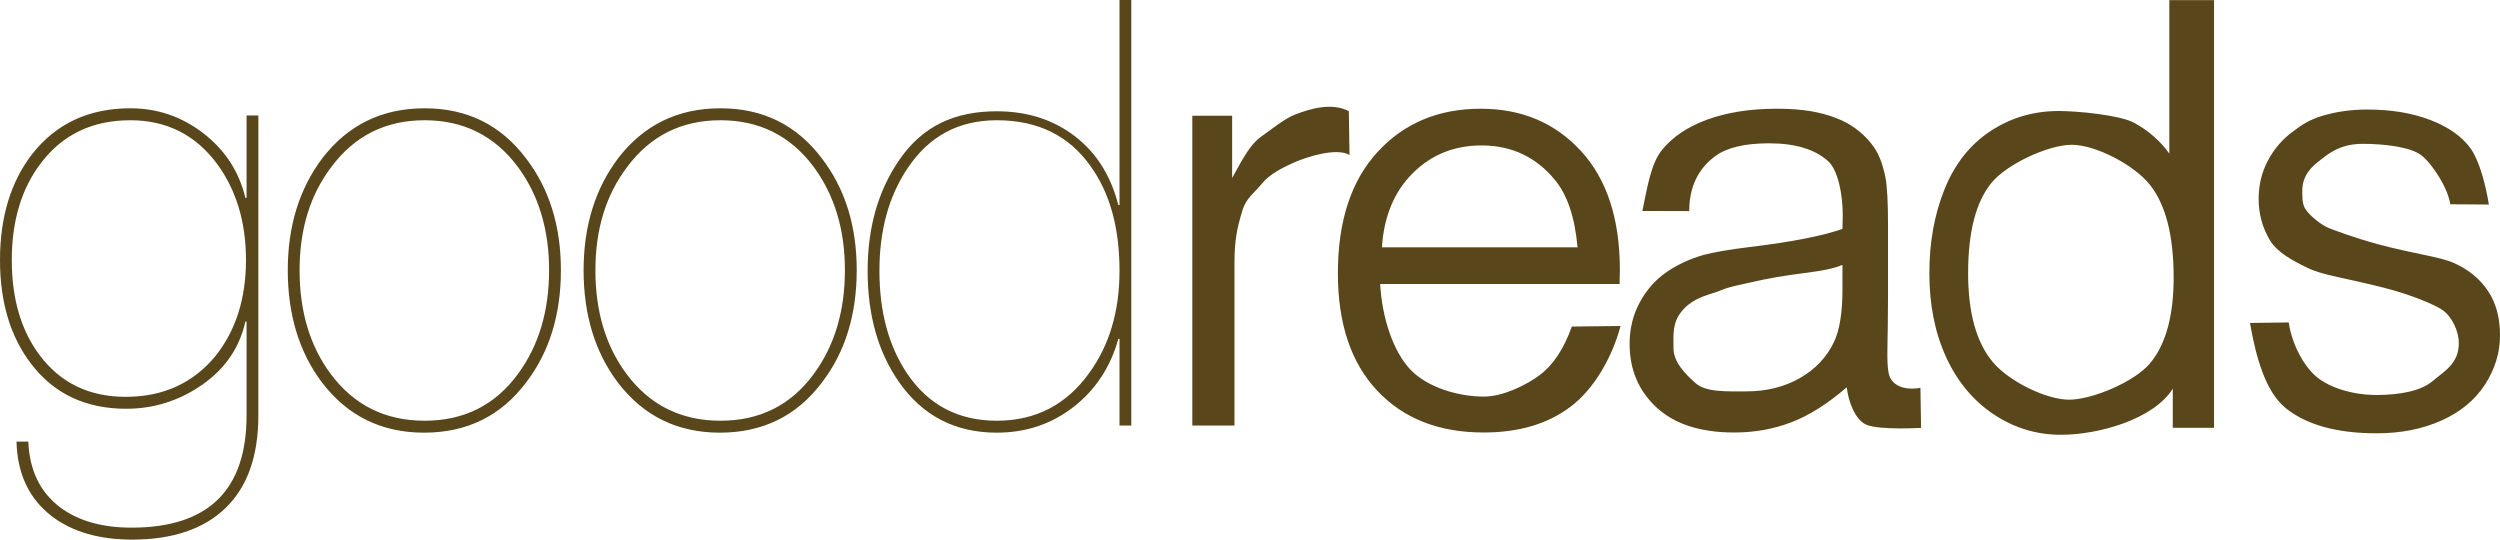
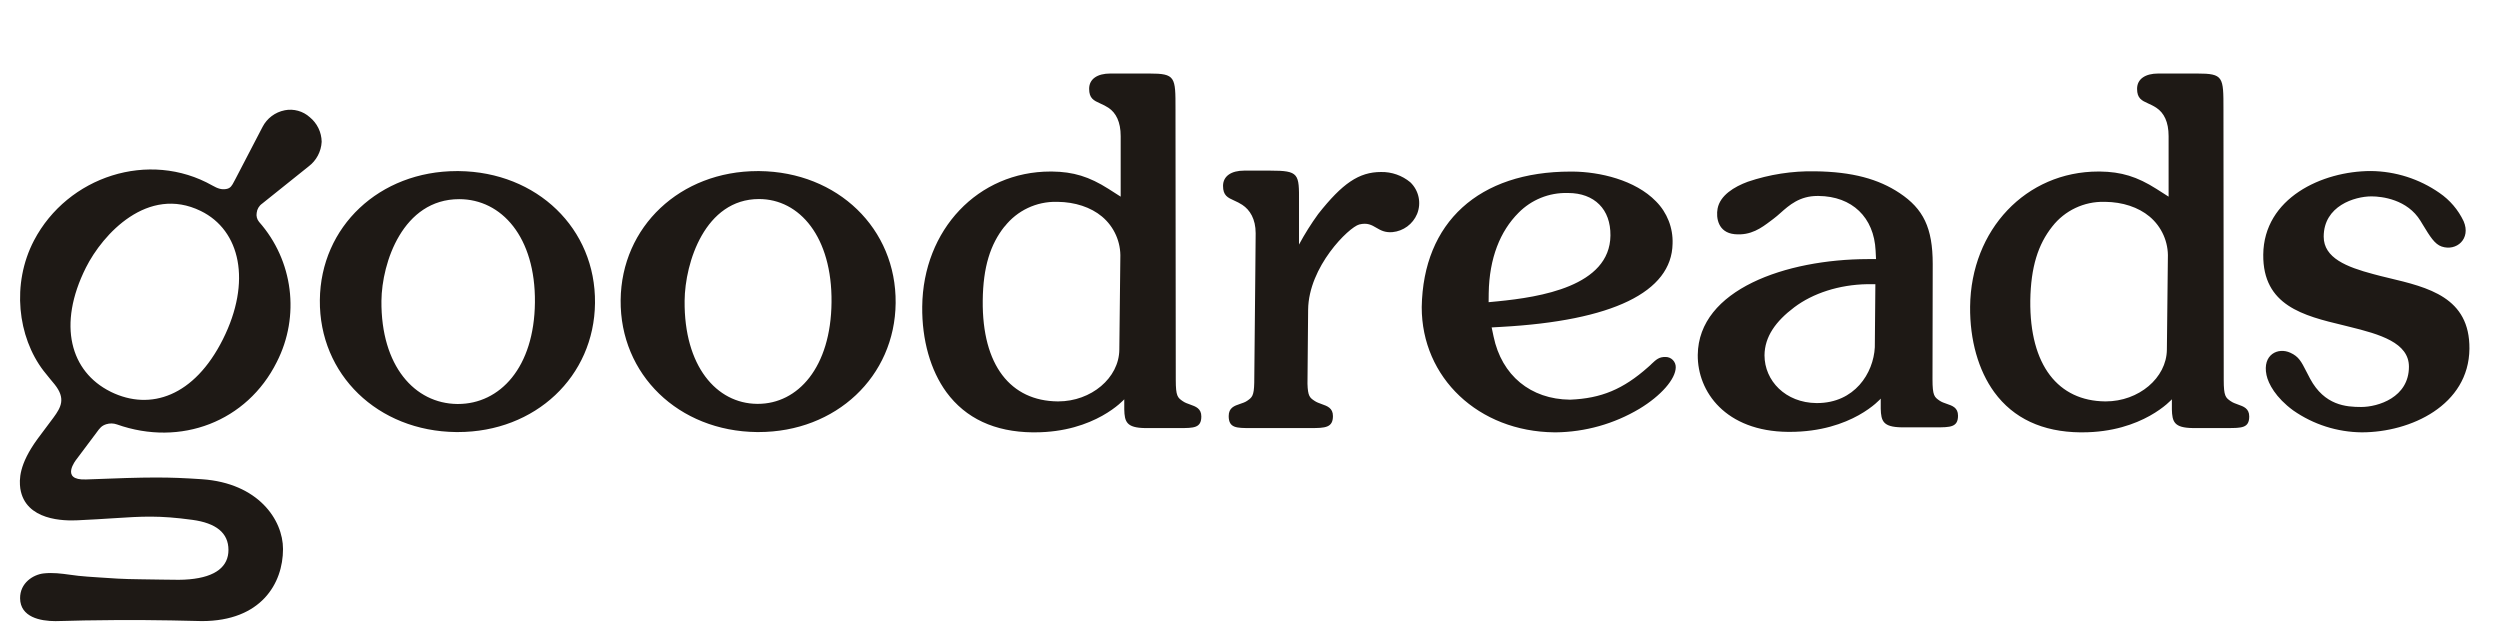
- <svg xmlns="http://www.w3.org/2000/svg" width="303.454" height="65.498">
-   <g style="line-height:0%;-inkscape-font-specification:Cordia New" font-size="72.055" font-weight="400" letter-spacing="-2.658" word-spacing="0" font-family="Cordia New" fill="#59461b">
-     <path d="M31.36 50.415c0 4.93-1.324 8.677-3.973 11.24-2.649 2.562-6.432 3.843-11.348 3.843-4.01 0-7.257-.943-9.74-2.828-2.767-2.127-4.2-5.149-4.295-9.064h1.433c.143 3.48 1.431 6.138 3.866 7.975 2.195 1.643 5.083 2.465 8.664 2.465 9.308 0 13.962-4.544 13.962-13.63V39.03h-.144c-.715 3.19-2.469 5.753-5.262 7.686-2.792 1.934-5.86 2.9-9.201 2.9-4.917 0-8.76-1.812-11.529-5.437C1.264 40.892 0 36.687 0 31.562c0-5.221 1.313-9.523 3.938-12.906 2.912-3.674 6.873-5.512 11.884-5.512 3.294 0 6.254 1.015 8.88 3.046 2.625 2.03 4.32 4.64 5.083 7.83h.144V14.014h1.432zm-1.503-18.853c0-4.593-1.17-8.484-3.509-11.673-2.625-3.529-6.134-5.293-10.526-5.293-4.581 0-8.185 1.715-10.812 5.147-2.386 3.093-3.579 7.033-3.579 11.819 0 4.69 1.122 8.532 3.365 11.529 2.53 3.384 6.015 5.076 10.454 5.076 4.535 0 8.163-1.644 10.884-4.93 2.482-3.094 3.723-6.986 3.723-11.675zM68.083 32.794c0 5.414-1.408 9.959-4.224 13.634-3.056 4.06-7.185 6.09-12.387 6.09-5.155 0-9.285-2.03-12.387-6.09-2.77-3.675-4.154-8.22-4.154-13.634 0-5.365 1.408-9.909 4.226-13.631 3.103-4.013 7.231-6.019 12.385-6.019 5.155 0 9.261 2.03 12.317 6.092 2.816 3.673 4.224 8.193 4.224 13.558zm-1.433 0c0-4.93-1.265-9.112-3.794-12.544-2.817-3.77-6.588-5.654-11.314-5.654S43.045 16.48 40.23 20.25c-2.577 3.384-3.866 7.565-3.866 12.544 0 5.028 1.265 9.234 3.793 12.618 2.818 3.77 6.613 5.656 11.385 5.656 4.774 0 8.545-1.885 11.314-5.656 2.53-3.433 3.794-7.639 3.794-12.618zM103.99 32.794c0 5.414-1.407 9.959-4.223 13.634-3.056 4.06-7.186 6.09-12.388 6.09-5.155 0-9.284-2.03-12.387-6.09-2.77-3.675-4.154-8.22-4.154-13.634 0-5.365 1.409-9.909 4.226-13.631 3.103-4.013 7.231-6.019 12.385-6.019 5.156 0 9.262 2.03 12.318 6.092 2.816 3.673 4.224 8.193 4.224 13.558zm-1.433 0c0-4.93-1.264-9.112-3.793-12.544-2.817-3.77-6.589-5.654-11.315-5.654-4.725 0-8.496 1.884-11.312 5.654-2.577 3.384-3.865 7.565-3.865 12.544 0 5.028 1.264 9.234 3.793 12.618 2.817 3.77 6.612 5.656 11.384 5.656 4.774 0 8.546-1.885 11.315-5.656 2.529-3.433 3.793-7.639 3.793-12.618zM137.32 51.648h-1.432V41.134h-.144c-.954 3.432-2.768 6.187-5.44 8.265-2.674 2.079-5.777 3.118-9.31 3.118-5.059 0-9.02-2.054-11.884-6.163-2.53-3.626-3.796-8.121-3.796-13.487 0-5.27 1.289-9.765 3.866-13.487 2.864-4.157 6.802-5.872 11.815-5.872 3.675 0 6.826 1.003 9.451 3.01 2.626 2.006 4.392 4.797 5.298 8.375h.144V0h1.432zm-1.432-18.78c0-5.222-1.17-9.451-3.509-12.69-2.625-3.721-6.42-5.582-11.384-5.582-4.63 0-8.234 1.933-10.812 5.8-2.292 3.384-3.437 7.541-3.437 12.471 0 4.98 1.121 9.136 3.365 12.472 2.578 3.82 6.206 5.729 10.884 5.729 4.677 0 8.4-1.91 11.17-5.73 2.482-3.383 3.723-7.54 3.723-12.47z" style="-inkscape-font-specification:Aliquam Ultra-Light" font-weight="200" letter-spacing="-1.3" word-spacing="-.85" font-family="Aliquam" />
-     <path d="M144.725 51.648V14.047h4.834v7.562c1.445-2.668 2.323-4.194 3.547-5.044 1.224-.85 2.776-2.16 4.148-2.682 1.802-.686 4.375-1.47 6.468-.396l.086 5.325c-1.539-.92-5.134.187-6.869.97-1.253.567-2.82 1.361-3.694 2.428-1.026 1.254-1.957 1.8-2.423 3.287-.7 2.266-.98 3.774-.98 6.465v19.686zM167.742 30.02h23.742c-.32-3.622-1.228-6.339-2.723-8.15-2.295-2.811-5.271-4.217-8.928-4.217-3.31 0-6.092 1.122-8.348 3.366-2.255 2.243-3.503 5.244-3.743 9zm23.049 9.617l5.915-.068c-1.026 3.848-3.22 7.618-5.993 9.742-2.773 2.124-6.316 3.186-10.628 3.186-5.43 0-9.737-1.693-12.918-5.08-3.182-3.387-4.773-8.138-4.773-14.251 0-6.326 1.609-11.235 4.825-14.729 3.216-3.493 7.389-5.24 12.516-5.24 4.965 0 9.02 1.711 12.167 5.134 3.147 3.423 4.72 8.238 4.72 14.445 0 .378-.012.945-.035 1.7h-29.061c.233 4.13 1.582 8.175 3.657 10.37 2.074 2.195 5.837 3.293 8.937 3.293 2.307 0 5.159-1.397 6.79-2.625 1.632-1.227 2.925-3.186 3.88-5.877zM224.165 47.01c-2.331 2.006-4.575 3.422-6.73 4.248-2.157.826-4.47 1.24-6.94 1.24-4.08 0-7.214-1.01-9.405-3.028-2.191-2.018-3.287-4.597-3.287-7.736 0-1.841.414-3.523 1.242-5.045.827-1.523 1.91-2.744 3.25-3.665 1.341-.92 2.85-1.617 4.528-2.089 1.236-.33 3.1-.649 5.594-.956 5.081-.613 8.822-1.345 11.223-2.195.023-.873.035-1.428.035-1.664 0-2.596-.594-5.503-1.783-6.565-1.608-1.44-3.997-2.16-7.167-2.16-2.96 0-5.145.525-6.555 1.576-1.41 1.05-3.14 3.007-3.13 6.654l-5.688-.017c.56-2.668 1.015-5.654 2.297-7.295 1.282-1.64 3.135-2.903 5.56-3.788 2.423-.885 5.232-1.328 8.425-1.328 3.17 0 5.26.378 7.241 1.133a9.87 9.87 0 014.232 3.058c.932 1.145 1.377 2.383 1.75 4.13.21 1.085.315 3.044.315 5.877v8.497c0 5.925-.213 7.732.056 9.302.268 1.57 1.837 2.243 3.876 1.881l.08 4.86s-4.897.293-6.583-.357c-1.376-.53-2.25-2.798-2.436-4.569zm-.525-14.857c-2.284.944-4.948.846-9.586 1.784-2.933.655-4.209.872-5.281 1.344-1.072.472-3.159.705-4.63 2.487-1.182 1.432-1.012 2.887-1.012 4.482 0 1.7 1.397 3.115 2.667 4.248 1.27 1.133 3.752 1.007 6.2 1.007 2.424 0 4.58-.537 6.468-1.61 1.888-1.075 3.274-2.544 4.16-4.409.676-1.44 1.014-3.564 1.014-6.373zM263.736 51.925V47.18c-2.354 3.73-9.002 5.594-13.57 5.594-2.96 0-5.682-.826-8.164-2.478-2.482-1.652-4.405-3.96-5.769-6.922-1.363-2.962-2.045-6.367-2.045-10.214 0-3.753.618-7.158 1.853-10.215 1.235-3.056 3.088-5.399 5.559-7.028 2.47-1.628 5.233-2.443 8.286-2.443 2.237 0 7.417.478 9.165 1.434 1.748.956 3.17 2.201 4.265 3.735V.02h5.427v51.905zM238.893 33.16c0 4.815 1.002 8.414 3.006 10.798 2.005 2.384 6.526 4.556 9.253 4.556 2.75 0 7.882-2.118 9.804-4.396 1.923-2.278 2.885-5.754 2.885-10.427 0-5.146-.98-8.922-2.937-11.33-1.958-2.407-6.577-4.787-9.444-4.787-2.797 0-7.877 2.332-9.753 4.645-1.876 2.314-2.814 5.96-2.814 10.94zM273.107 39.2l4.705-.061c.35 2.525 1.764 5.245 3.36 6.59 1.597 1.345 4.416 2.214 7.283 2.214 2.89 0 5.427-.498 6.825-1.69 1.398-1.192 3.175-2.1 3.175-4.587 0-1.44-.813-3.259-2.049-4.085-.862-.567-3.594-1.776-7.02-2.65-4.615-1.18-7.422-1.515-9.205-2.376-1.783-.862-3.723-1.858-4.644-3.38-.92-1.523-1.38-3.205-1.38-5.046 0-1.676.378-3.228 1.135-4.656a10.279 10.279 0 013.095-3.558c.979-.732 1.823-1.351 3.513-1.859 1.69-.507 3.502-.76 5.436-.76 2.914 0 5.472.424 7.675 1.274 2.202.85 3.828 2 4.877 3.452 1.049 1.451 1.82 4.373 2.216 6.804l-4.683-.032c-.28-1.936-2.119-4.818-3.459-5.904-1.34-1.086-4.703-1.432-7.15-1.432-2.891 0-4.268 1.267-5.503 2.235-1.236.968-1.853 2.1-1.853 3.399 0 .826-.038 1.765.475 2.426.513.685 1.709 1.741 2.804 2.19.63.236 2.776 1.072 5.853 1.922 4.452 1.204 7.46 1.504 9.22 2.27 1.76.768 3.14 1.883 4.142 3.347 1.003 1.463 1.504 3.28 1.504 5.452 0 2.124-.612 4.125-1.836 6.001-1.223 1.877-2.989 3.328-5.296 4.355-2.308 1.027-4.918 1.54-7.832 1.54-4.825 0-8.501-1.015-11.03-3.045-2.53-2.03-3.653-6.362-4.353-10.35z" letter-spacing="-3.06" />
-   </g>
+ <svg xmlns="http://www.w3.org/2000/svg" width="136" height="34" fill="none">
+   <path fill="#1e1915" fill-rule="evenodd" clip-rule="evenodd" d="M56.292 23.52h-.112c-2.069-.022-3.646-.759-4.695-2.185-.867-1.188-1.335-2.838-1.316-4.654.043-4.191 3.043-7.35 6.98-7.35h.077c1.165.013 2.026.278 3.075.943l.664.424V7.404c0-.776-.256-1.268-.664-1.54a3.034 3.034 0 00-.452-.238c-.347-.157-.6-.272-.6-.795 0-.535.45-.831 1.146-.831h2.124c1.43 0 1.43.184 1.428 1.934v.152c0 3.643.015 14.575.015 14.575 0 .897.101.968.378 1.162h.001c.114.082.256.132.396.181.31.11.615.217.615.65 0 .633-.41.633-1.194.633H62.28c-.992-.019-1.105-.335-1.12-1.016v-.55s-1.58 1.798-4.868 1.798zm1.197-12.54a3.502 3.502 0 00-2.838 1.344h-.008c-.766.967-1.163 2.195-1.182 4.027-.038 3.535 1.528 5.46 4.074 5.485h.032c1.795 0 3.309-1.275 3.324-2.811l.055-4.986a2.797 2.797 0 00-.998-2.259c-.608-.507-1.467-.79-2.418-.8h-.041zm55.791 12.54h-.109c-2.061-.022-3.639-.759-4.682-2.185-.866-1.188-1.333-2.838-1.315-4.654.045-4.191 3.045-7.35 6.98-7.35h.077c1.165.013 2.028.278 3.076.943l.665.424V7.404c0-.776-.254-1.268-.665-1.54-.158-.105-.312-.175-.451-.238-.345-.157-.599-.272-.599-.795 0-.535.452-.831 1.147-.831h2.124c1.429 0 1.429.184 1.428 1.934v.152c0 3.643.015 14.575.015 14.575 0 .897.101.968.377 1.162h.002c.113.082.254.132.395.182.308.108.613.216.613.65 0 .631-.407.631-1.191.631h-1.897c-.992-.018-1.103-.334-1.12-1.015v-.55s-1.581 1.798-4.87 1.798zm1.197-12.54a3.49 3.49 0 00-2.835 1.344c-.767.967-1.166 2.195-1.194 4.027-.038 3.535 1.528 5.46 4.072 5.485h.033c1.794 0 3.308-1.275 3.325-2.811l.054-4.986a2.792 2.792 0 00-.997-2.259c-.608-.507-1.466-.79-2.416-.8h-.042zM84.555 23.52h.076a9.09 9.09 0 004.55-1.28c1.178-.71 1.974-1.62 1.98-2.261a.552.552 0 00-.551-.56c-.355-.008-.512.14-.768.38l-.005.006-.025.024-.03.03c-.04.037-.08.074-.123.11-1.36 1.207-2.55 1.704-4.243 1.773h-.01c-2.138-.021-3.712-1.314-4.155-3.432l-.105-.498.512-.029c6.058-.332 9.284-1.893 9.33-4.525a3.104 3.104 0 00-.898-2.3c-1.14-1.176-3.082-1.61-4.518-1.624h-.135c-4.986 0-8.017 2.757-8.095 7.374-.005 3.844 3.093 6.77 7.213 6.811zm-3.569-7.575c.032-1.908.624-3.37 1.62-4.368a3.61 3.61 0 012.66-1.078h.043c.707 0 1.292.222 1.692.623.401.4.614.977.607 1.69-.028 2.77-3.853 3.354-6.128 3.579l-.499.048.005-.494zm-32.263.539c-.038 4.002-3.246 7.02-7.458 7.02h-.088c-4.265-.045-7.453-3.13-7.414-7.177.04-4.002 3.245-7.02 7.459-7.02h.086c4.267.045 7.455 3.13 7.415 7.177zm-7.433-5.656c-2.935 0-4.027 3.452-4.047 5.53v.006c-.035 3.549 1.733 5.588 3.947 5.606h.035c2.182 0 3.976-1.983 4.01-5.53.036-3.546-1.734-5.612-3.945-5.612zM24.952 9.307h-.095c-4.212 0-7.42 3.018-7.457 7.02-.04 4.048 3.148 7.132 7.414 7.177h.095c4.211 0 7.42-3.018 7.459-7.02.045-4.047-3.15-7.132-7.416-7.177zm-.042 12.67h-.036c-2.312-.025-4.155-2.064-4.124-5.613.022-2.078 1.164-5.53 4.23-5.53 2.309 0 4.155 2.066 4.12 5.613-.035 3.547-1.903 5.53-4.19 5.53zM15.486 5.999c.49-.096.996.044 1.367.378.401.328.638.817.646 1.336a1.791 1.791 0 01-.71 1.34l-2.53 2.026a.697.697 0 00-.295.498.602.602 0 00.128.492 6.823 6.823 0 01.964 7.627c-1.615 3.235-5.219 4.624-8.694 3.393a.918.918 0 00-.579-.012c-.259.082-.351.208-.524.444l-.017.023-1.09 1.454s-.918 1.142.53 1.084c3.508-.138 4.424-.138 6.304-.012 3.061.21 4.41 2.206 4.41 3.797 0 1.881-1.2 3.92-4.414 3.92-2.421-.06-3.89-.074-6.395-.035-.358.006-.692.016-.968.024-.264.007-.475.013-.603.013-.824 0-1.91-.216-1.923-1.238-.01-.845.723-1.298 1.287-1.358.497-.053.944.007 1.436.074.292.04.6.081.945.102.215.013.424.028.64.044.615.044 1.277.092 2.232.1l1.188.018c.806.014 1.092.019 1.485-.017 1.446-.13 2.122-.708 2.122-1.596 0-.932-.676-1.464-1.968-1.639-1.813-.246-2.701-.189-4.312-.085-.542.035-1.165.075-1.934.11-.704.034-2.838.03-3.11-1.73-.06-.482-.084-1.293.936-2.694l.87-1.164c.417-.568.674-1.04.061-1.806 0 0-.452-.542-.603-.74-1.408-1.84-1.752-4.728-.519-7.087 1.829-3.49 6.26-4.938 9.702-2.992.294.167.508.237.76.19.233-.038.313-.194.42-.4l.078-.145.62-1.192c.277-.532.598-1.147.85-1.634A1.73 1.73 0 0115.487 6zM6.037 21.32c2.149 1.047 4.534.241 6.09-2.863 1.567-3.128.959-5.924-1.207-6.981-2.884-1.406-5.327 1.253-6.246 3.081-1.57 3.128-.83 5.665 1.33 6.745l.033.018zM75.128 9.357a2.418 2.418 0 011.592.558c.466.445.612 1.13.369 1.726-.23.551-.745.931-1.34.987-.412.034-.651-.106-.88-.24-.25-.147-.487-.286-.928-.176-.567.152-2.754 2.292-2.779 4.64l-.035 4.02c.018.678.126.764.377.93.113.08.254.13.394.18.308.108.614.216.614.651 0 .634-.424.654-1.205.654h-3.273c-.774 0-1.193 0-1.193-.654 0-.453.308-.556.617-.66.139-.046.278-.093.39-.17l.003-.003c.255-.178.366-.255.38-.98l.06-6.184.017-1.95c0-.776-.314-1.268-.723-1.54a3.036 3.036 0 00-.45-.238c-.348-.157-.602-.271-.602-.795 0-.535.452-.831 1.147-.831h1.421c1.574 0 1.573.168 1.565 1.714v2.308a14.71 14.71 0 011.044-1.662c1.317-1.667 2.216-2.285 3.418-2.285zm30.38 12.436l.002.001c.114.08.255.127.394.175.308.105.612.208.612.644 0 .634-.426.634-1.21.634h-1.868c-.993-.019-1.109-.334-1.126-1.016v-.547s-1.557 1.81-4.95 1.81h-.089c-3.405-.03-4.935-2.19-4.915-4.185.037-3.565 4.814-5.202 9.236-5.214h.462l-.023-.46c-.086-1.812-1.276-2.957-3.105-2.975h-.058c-.97 0-1.536.502-2.008.921a5.41 5.41 0 01-.392.327l-.145.109c-.5.377-1.074.81-1.966.722-.897-.088-1.015-.894-.922-1.393.136-.718.9-1.186 1.645-1.46a10.756 10.756 0 013.657-.567c2.029.025 3.454.42 4.606 1.188 1.279.854 1.795 1.878 1.795 3.856l-.012 6.268c0 .897.103.968.38 1.162zm-6.663.134c2.046 0 3.072-1.624 3.145-3.037l.03-3.43h-.454c-1.514.028-2.937.488-3.957 1.256s-1.61 1.604-1.62 2.611c0 1.39 1.146 2.583 2.825 2.6h.031zm30.26-7.017c.258.07.531.14.819.207 2.181.52 4.436 1.058 4.413 3.855-.03 3.075-3.198 4.547-5.857 4.547a6.615 6.615 0 01-3.728-1.191c-.956-.7-1.355-1.455-1.454-1.924-.236-1.123.634-1.524 1.299-1.214.453.204.597.486.865 1.012.062.12.129.254.209.402.783 1.451 1.958 1.536 2.777 1.536.909 0 2.598-.512 2.598-2.192 0-1.305-1.576-1.764-3.238-2.171l-.332-.083c-2.164-.519-4.383-1.067-4.355-3.843.03-3.075 3.198-4.547 5.857-4.547a6.634 6.634 0 013.725 1.188 3.88 3.88 0 011.32 1.546c.409.955-.392 1.645-1.195 1.374-.383-.13-.635-.545-1.032-1.198l-.122-.201c-.713-1.164-2.092-1.33-2.667-1.33-.909 0-2.598.514-2.598 2.192 0 1.16 1.253 1.652 2.696 2.035z" />
</svg>
